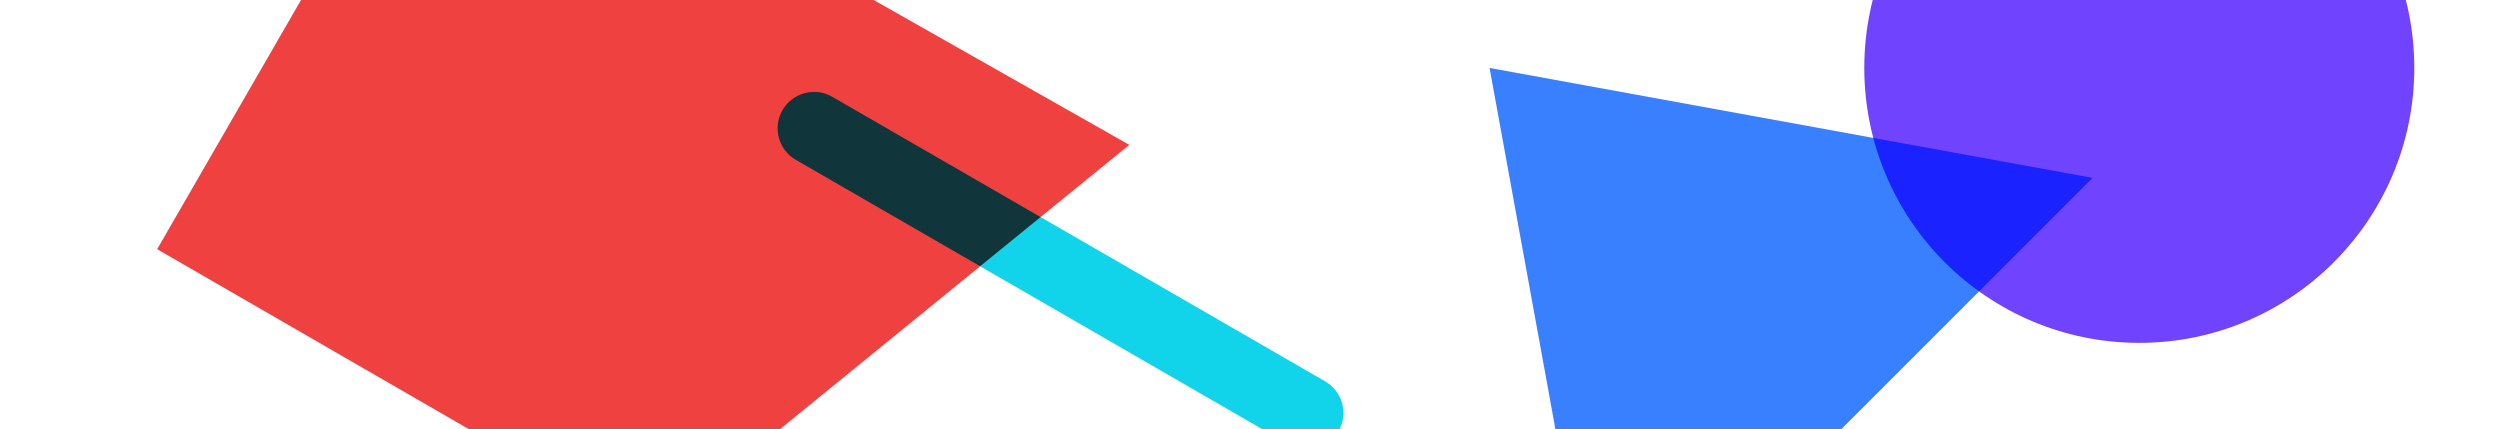
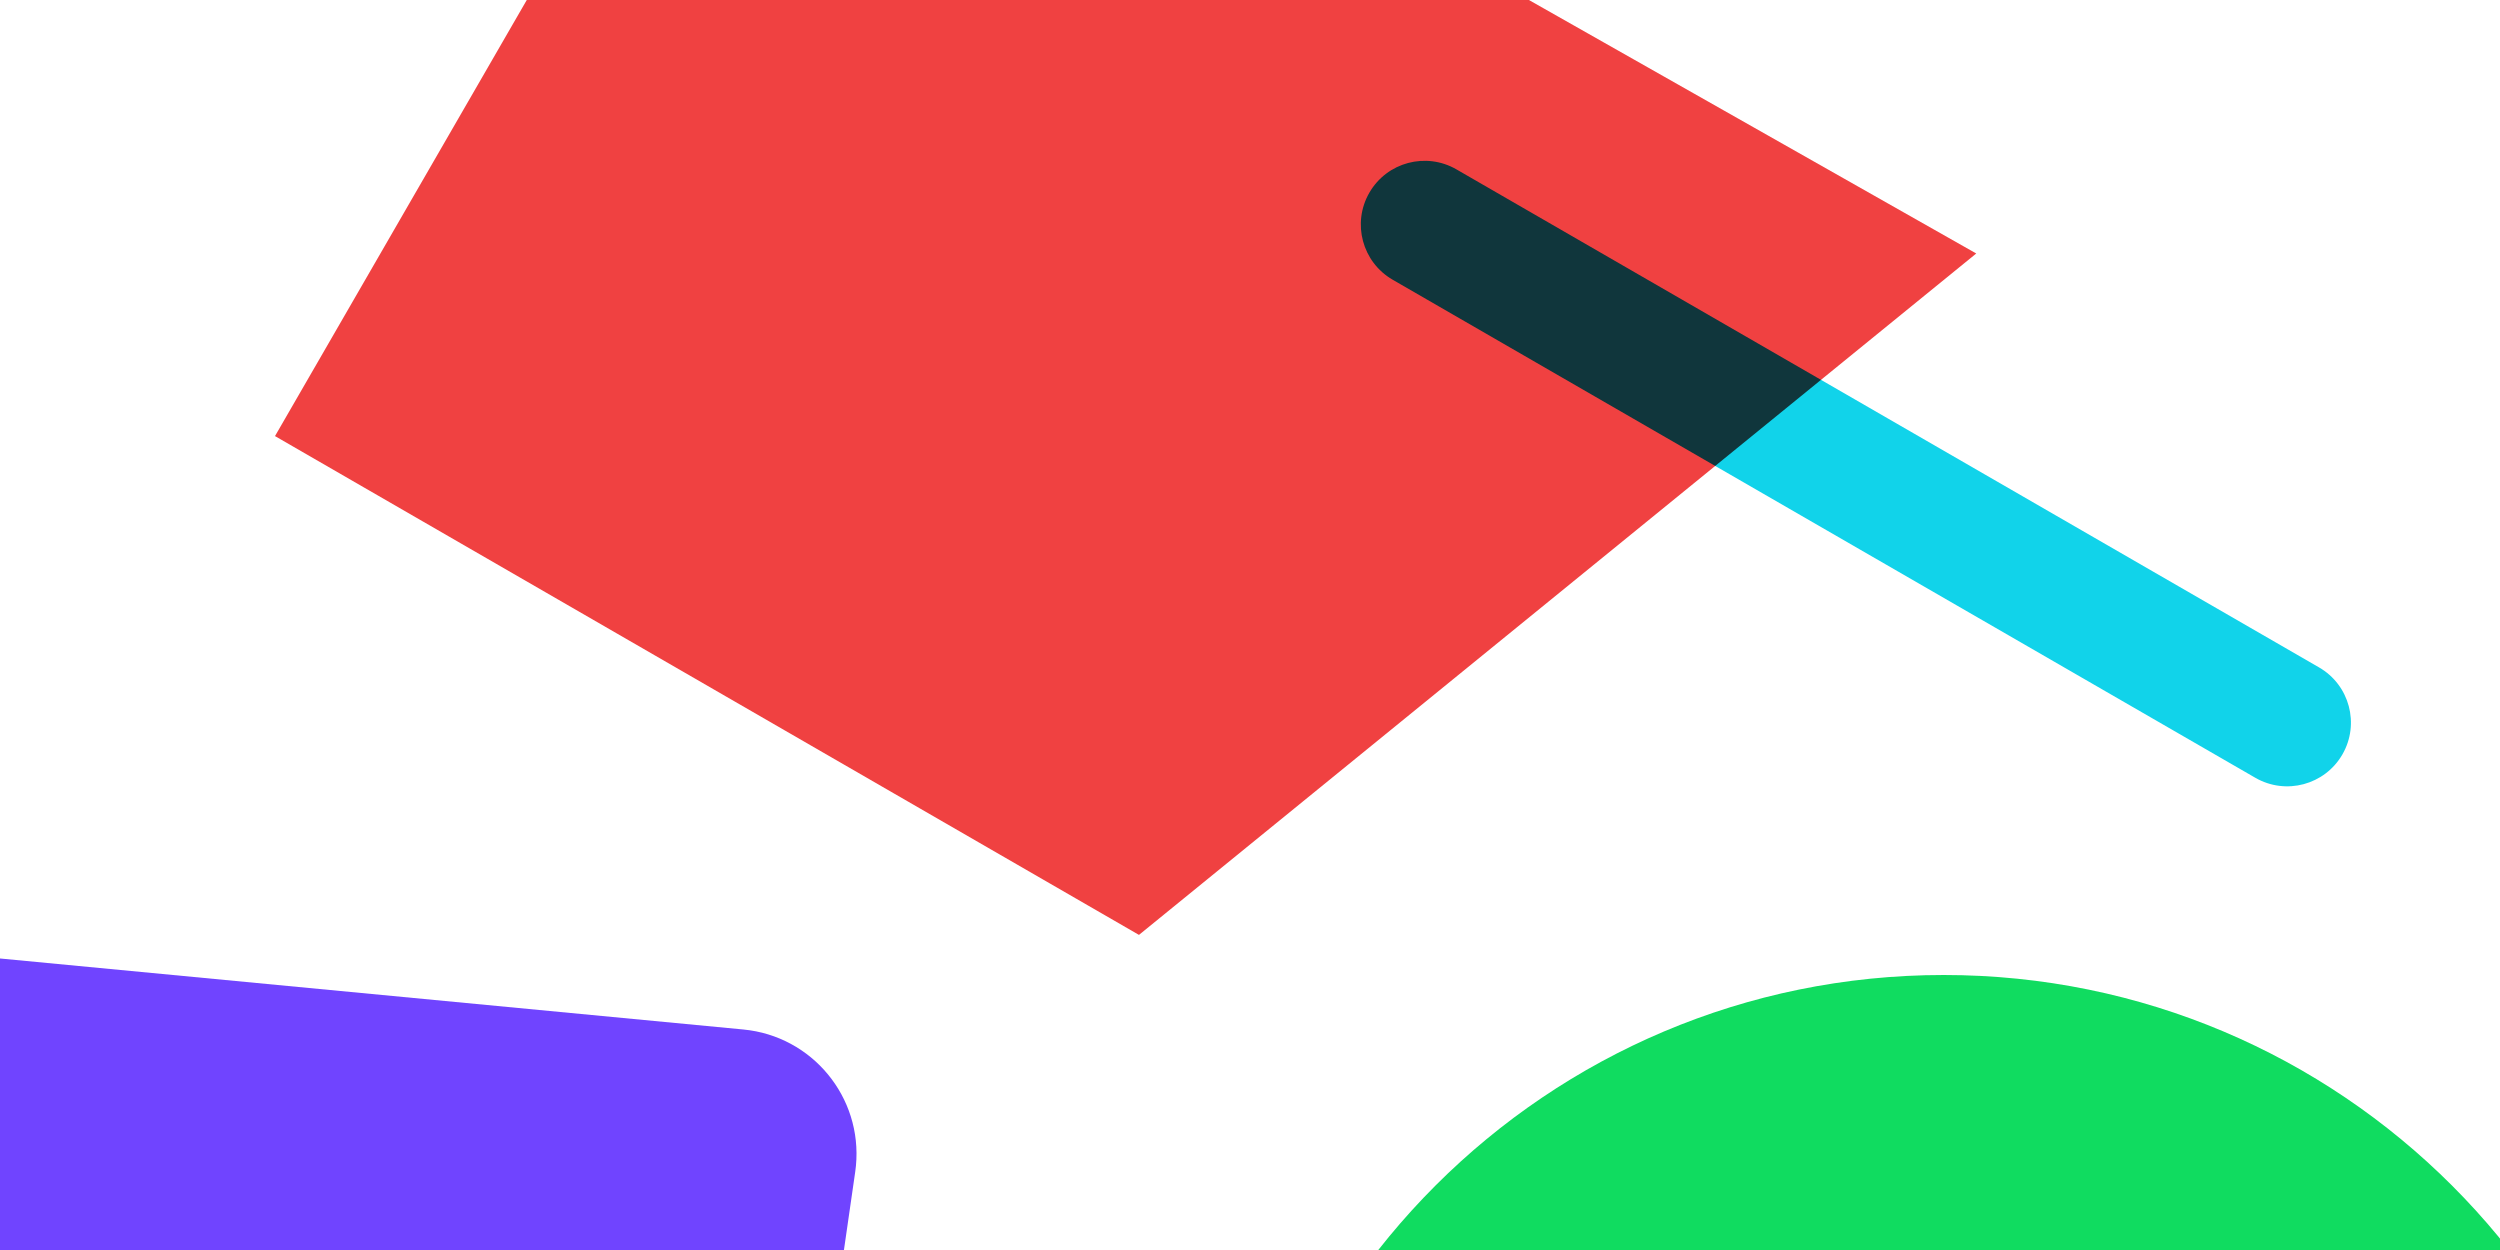
- <svg xmlns="http://www.w3.org/2000/svg" width="350" height="60" style="background:#f6f7f9">
+ <svg xmlns="http://www.w3.org/2000/svg" width="200" height="100" style="background:#f6f7f9">
  <g fill="none" fill-rule="evenodd">
    <path fill="#F04141" style="mix-blend-mode:multiply" d="M61.905-34.23l96.194 54.51-66.982 54.512L22 34.887z" />
    <circle fill="#10DC60" style="mix-blend-mode:multiply" cx="155.5" cy="135.5" r="57.5" />
    <path fill="#3880FF" style="mix-blend-mode:multiply" d="M208.538 9.513l84.417 15.392L223.93 93.93z" />
    <path fill="#FFCE00" style="mix-blend-mode:multiply" d="M268.625 106.557l46.332-26.75 46.332 26.75v53.5l-46.332 26.75-46.332-26.75z" />
    <circle fill="#7044FF" style="mix-blend-mode:multiply" cx="299.5" cy="9.5" r="38.5" />
    <rect fill="#11D3EA" style="mix-blend-mode:multiply" transform="rotate(-60 148.47 37.886)" x="143.372" y="-7.056" width="10.196" height="89.884" rx="5.098" />
    <path d="M-25.389 74.253l84.86 8.107c5.498.525 9.53 5.407 9.004 10.905a10 10 0 0 1-.057.477l-12.36 85.671a10.002 10.002 0 0 1-11.634 8.42l-86.351-15.226c-5.44-.959-9.07-6.145-8.112-11.584l13.851-78.551a10 10 0 0 1 10.799-8.219z" fill="#7044FF" style="mix-blend-mode:multiply" />
    <circle fill="#0CD1E8" style="mix-blend-mode:multiply" cx="273.5" cy="106.5" r="20.5" />
  </g>
</svg>
